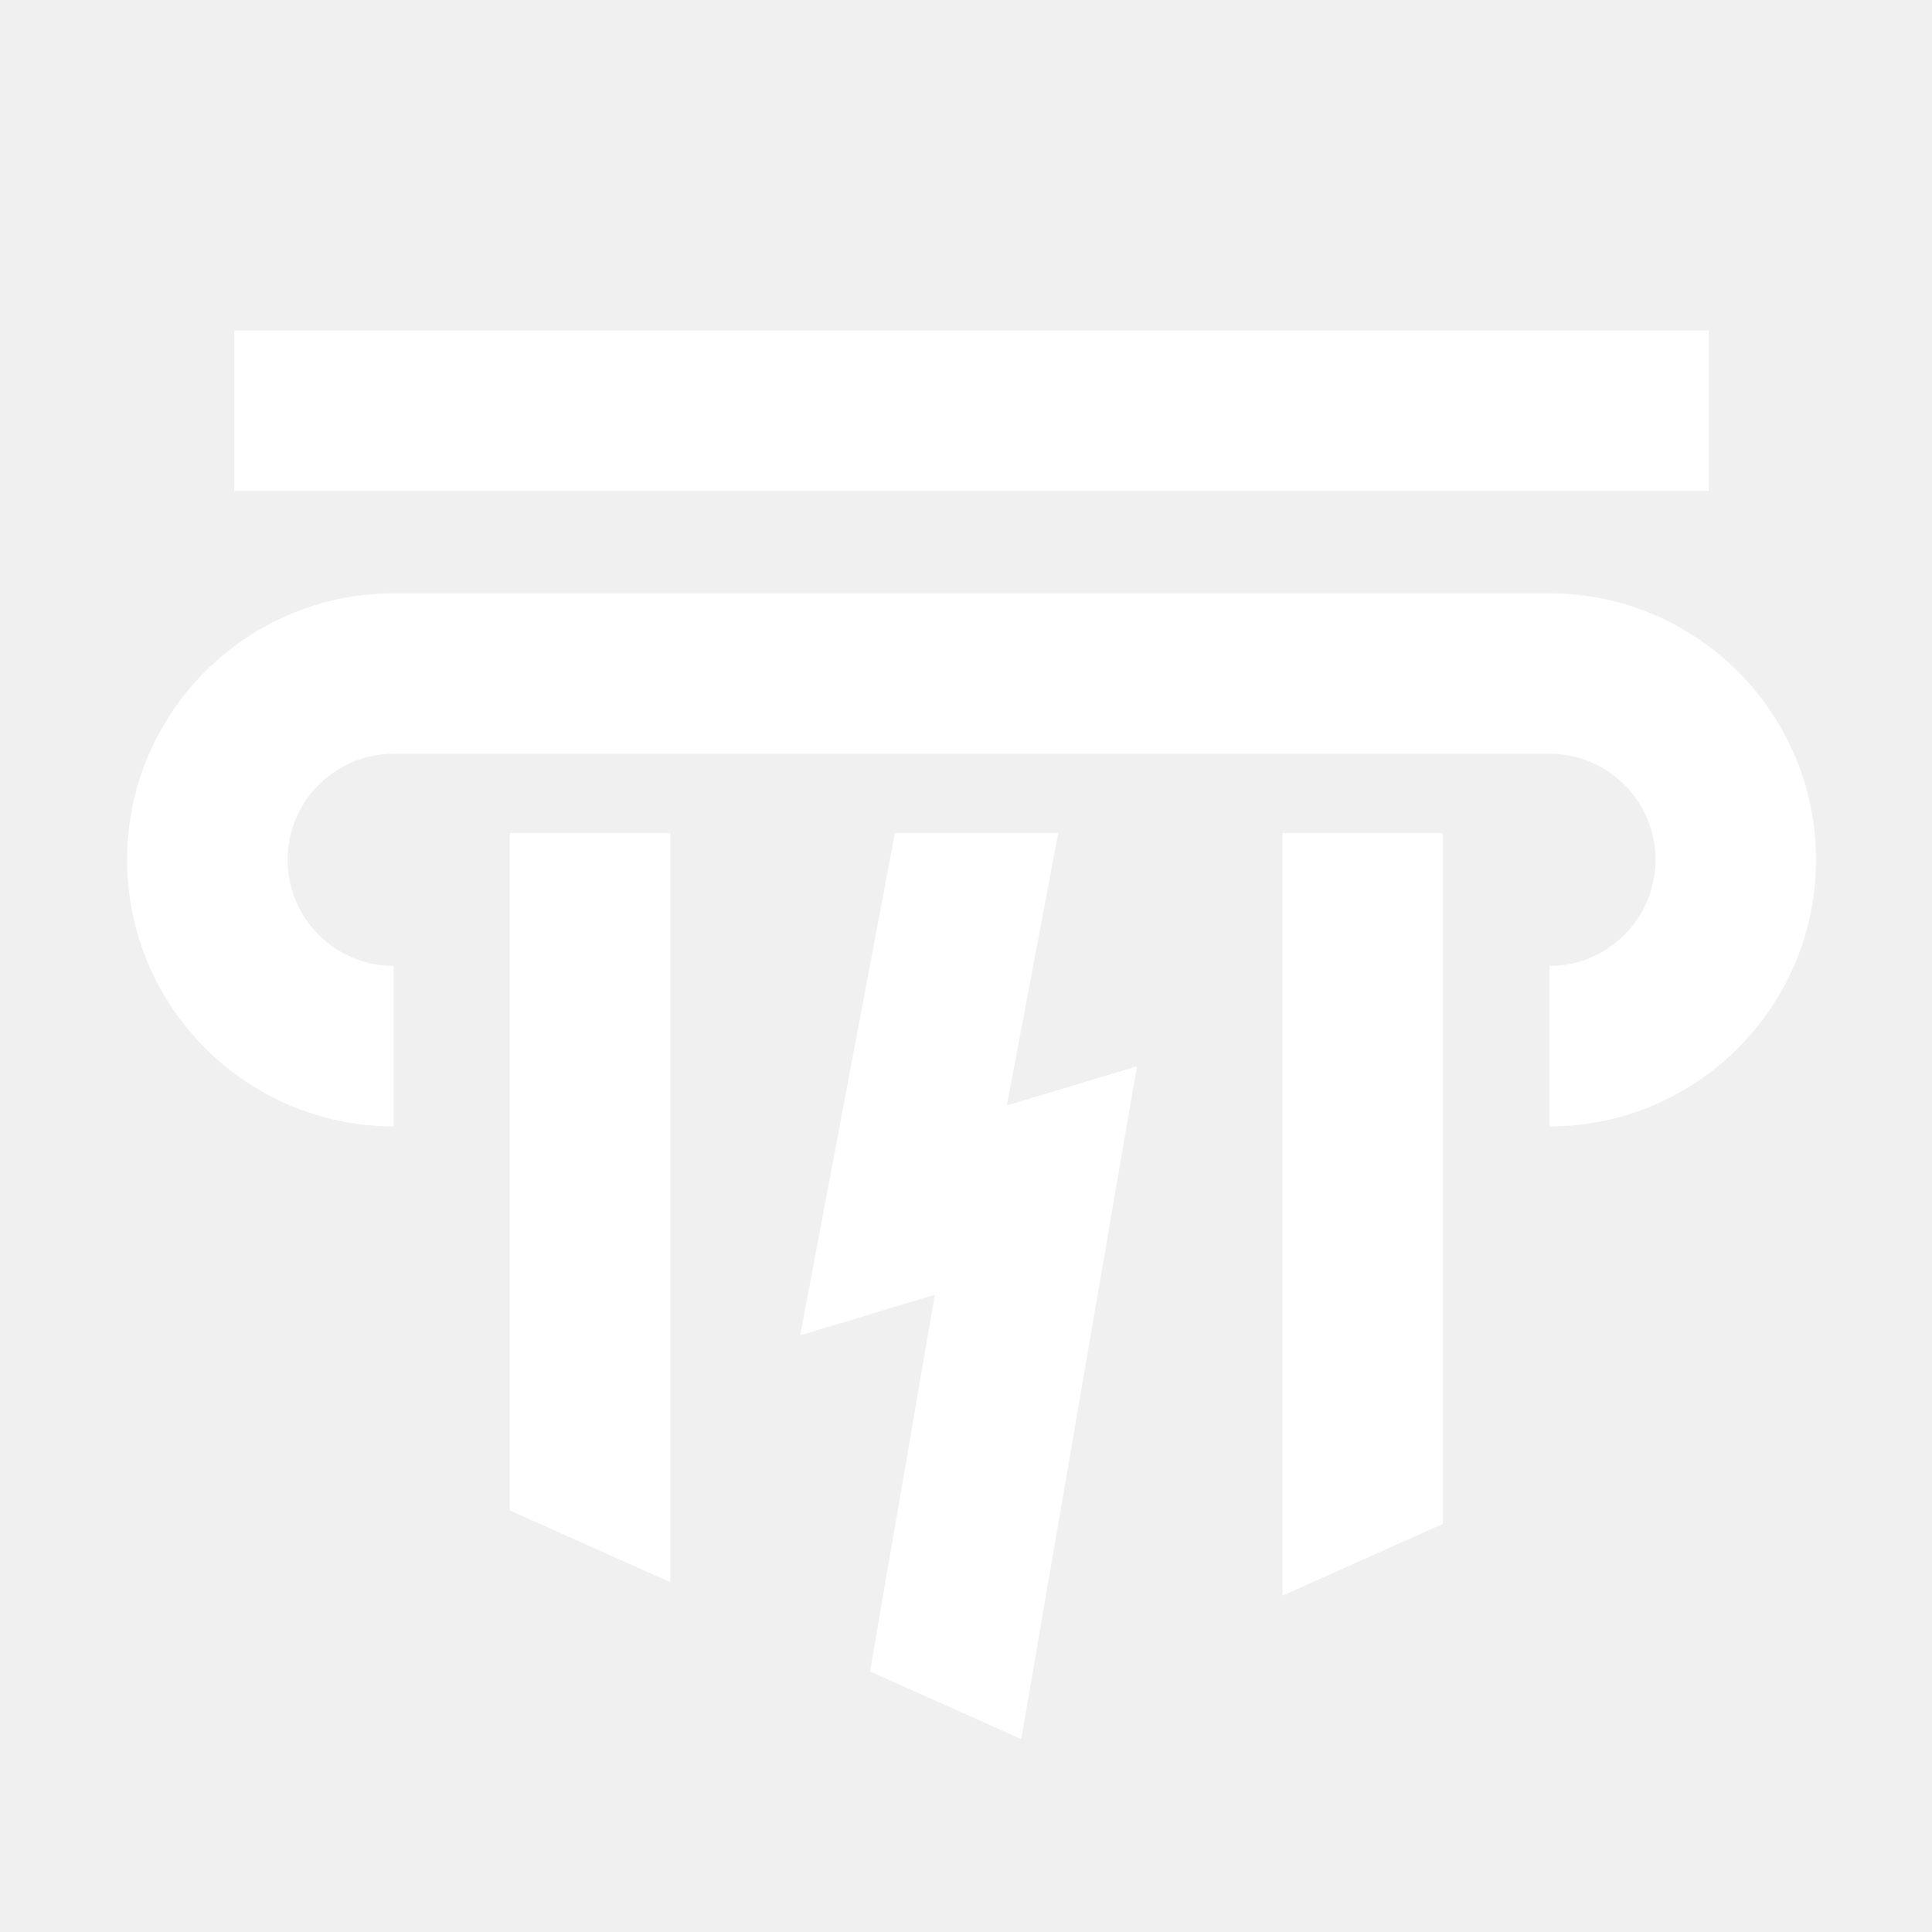
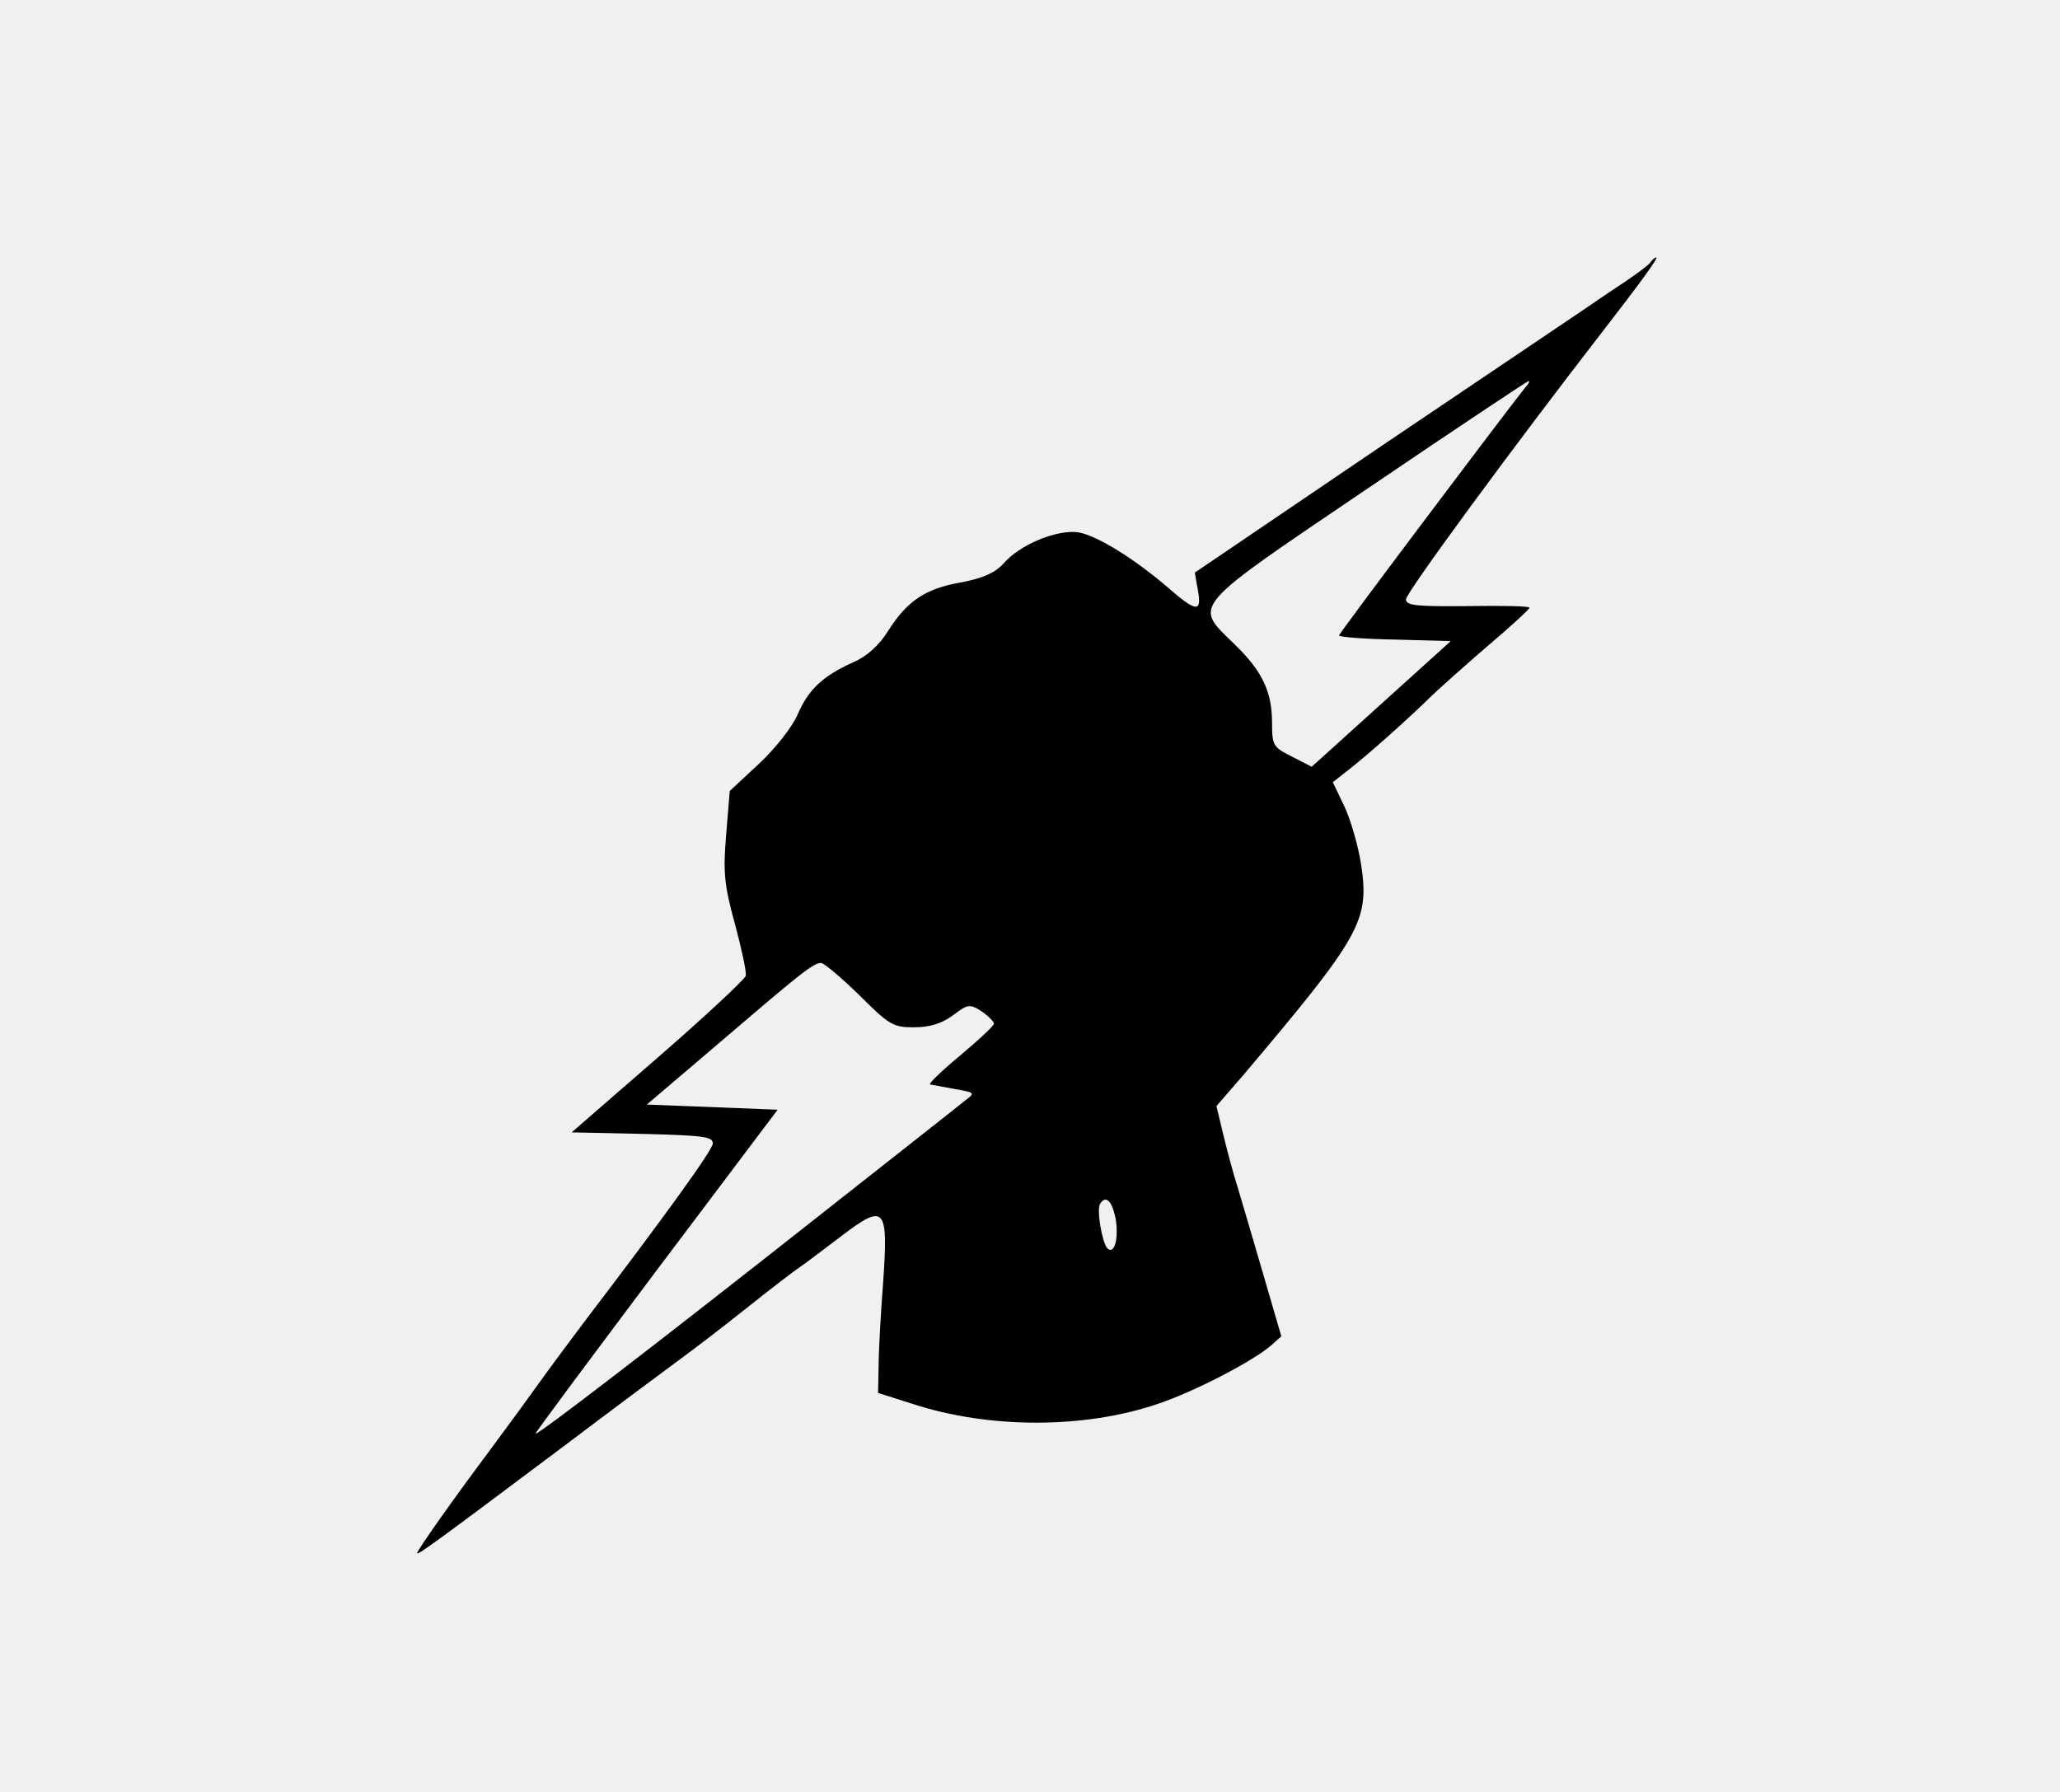
- <svg xmlns="http://www.w3.org/2000/svg" width="28" height="28" viewBox="0 0 28 28" fill="none">
-   <g clip-path="url(#clip0_1_56422)">
-     <path d="M20.912 12.072H18.587V23.125L20.912 22.085V12.072Z" fill="white" />
-     <path d="M11.597 19.352L13.548 18.765L12.609 24.224L14.368 25.01L14.873 24.785L16.477 15.454L14.592 16.021L15.337 12.072H12.97L11.597 19.352Z" fill="white" />
-     <path d="M14.8 25.204L14.873 24.785L14.368 25.01L14.8 25.204Z" fill="white" />
-     <path d="M9.714 12.072H7.388V21.89L9.714 22.93V12.072Z" fill="white" />
-     <path d="M22.456 13.999V16.325C24.586 16.325 26.319 14.592 26.319 12.462C26.319 10.331 24.586 8.599 22.456 8.599H5.706C3.575 8.598 1.842 10.331 1.842 12.461C1.842 14.592 3.575 16.325 5.706 16.325V13.999C4.858 13.999 4.168 13.309 4.168 12.461C4.168 11.613 4.858 10.924 5.706 10.924H22.456C23.304 10.924 23.993 11.613 23.993 12.461C23.993 13.309 23.304 13.999 22.456 13.999V13.999Z" fill="white" />
-     <path d="M24.765 4.79H3.396V7.116H24.765V4.79Z" fill="white" />
+ <svg xmlns="http://www.w3.org/2000/svg" version="1.0" width="400pt" height="348pt" viewBox="0 0 400 348" preserveAspectRatio="xMidYMid meet">
+   <g transform="translate(0,348) scale(0.1,-0.1)" fill="#000000" stroke="none">
+     <path d="M3205 2971 c-3 -6 -38 -31 -78 -57 -39 -27 -237 -160 -440 -297 l-367 -249 6 -34 c8 -44 -3 -43 -57 4 -65 56 -137 101 -174 108 -40 7 -115 -23 -147 -61 -17 -18 -40 -28 -82 -36 -69 -12 -105 -36 -142 -95 -17 -27 -41 -49 -67 -60 -60 -27 -87 -53 -108 -101 -10 -24 -43 -66 -75 -96 l-57 -53 -7 -85 c-6 -72 -4 -97 17 -173 13 -49 23 -94 21 -101 -2 -7 -78 -78 -170 -158 l-168 -146 138 -3 c117 -3 137 -5 136 -19 -1 -13 -88 -134 -251 -348 -21 -28 -63 -84 -93 -126 -30 -42 -71 -97 -90 -123 -72 -96 -140 -193 -140 -198 0 -5 28 15 284 207 98 74 200 150 226 169 26 19 85 64 130 100 45 36 92 72 104 80 12 8 47 35 79 59 85 65 92 58 82 -87 -5 -64 -9 -139 -9 -167 l-1 -50 66 -21 c149 -49 335 -49 478 0 71 24 181 81 219 113 l20 18 -35 120 c-19 66 -42 143 -50 170 -9 28 -21 74 -28 103 l-13 54 52 60 c230 272 245 300 229 409 -6 38 -21 89 -33 114 l-22 46 28 22 c39 30 117 100 157 139 18 18 70 64 115 103 45 38 82 72 82 75 0 3 -54 4 -120 3 -99 -1 -120 1 -120 13 0 13 212 301 377 514 76 98 114 150 109 150 -3 0 -7 -4 -11 -9z m-243 -243 c-46 -58 -362 -478 -362 -482 0 -3 49 -7 108 -8 l109 -3 -135 -122 -135 -122 -39 20 c-36 18 -38 22 -38 65 0 61 -19 101 -74 154 -79 77 -88 66 262 303 168 114 308 207 310 207 3 0 0 -6 -6 -12z m-1294 -1180 c58 -58 66 -63 106 -63 31 0 54 7 76 23 29 22 33 23 56 8 13 -9 24 -20 24 -24 0 -4 -30 -32 -66 -62 -36 -30 -62 -55 -58 -56 5 -1 27 -5 49 -9 39 -7 39 -7 18 -23 -12 -10 -133 -105 -270 -213 -337 -266 -563 -439 -563 -433 0 3 106 145 235 317 l235 312 -127 5 -127 5 135 115 c160 137 188 160 203 160 6 0 39 -28 74 -62z m498 -433 c7 -39 -2 -73 -16 -59 -10 11 -21 75 -14 86 11 18 23 6 30 -27z" />
  </g>
-   <defs>
-     <clipPath id="clip0_1_56422">
-       <rect width="24.477" height="20.414" fill="white" transform="translate(1.84216 4.78955)" />
-     </clipPath>
-   </defs>
</svg>
